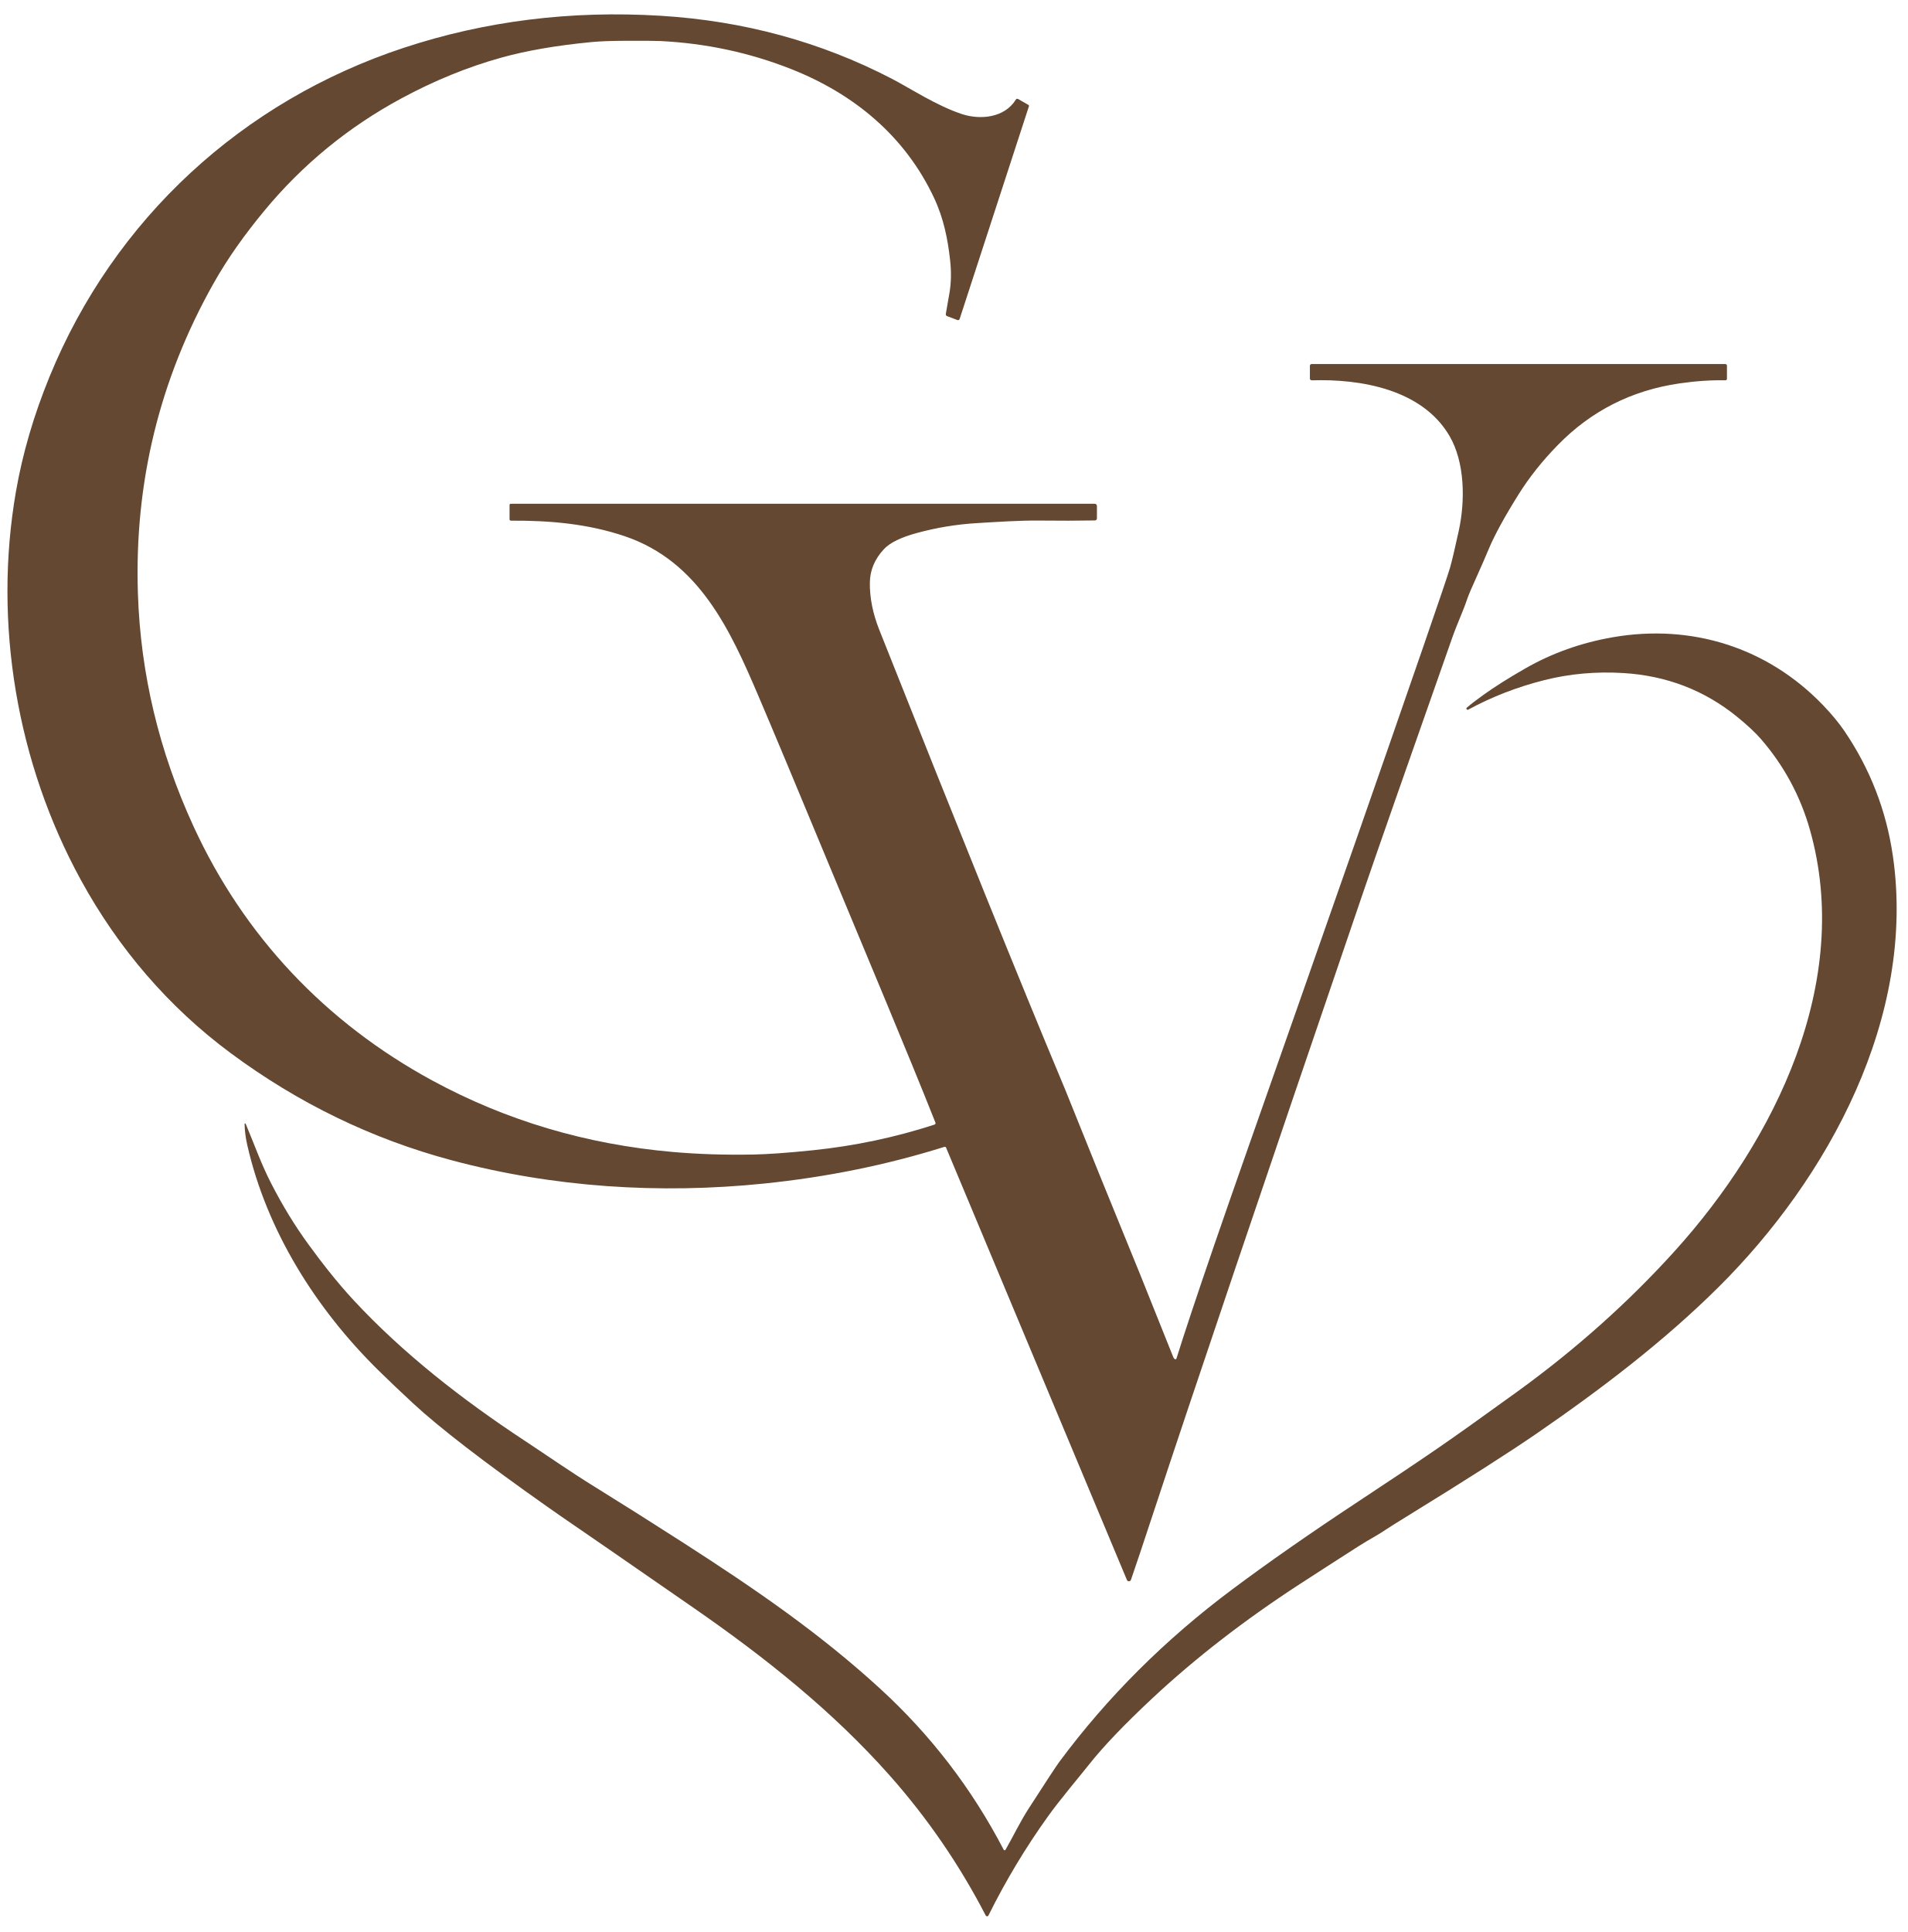
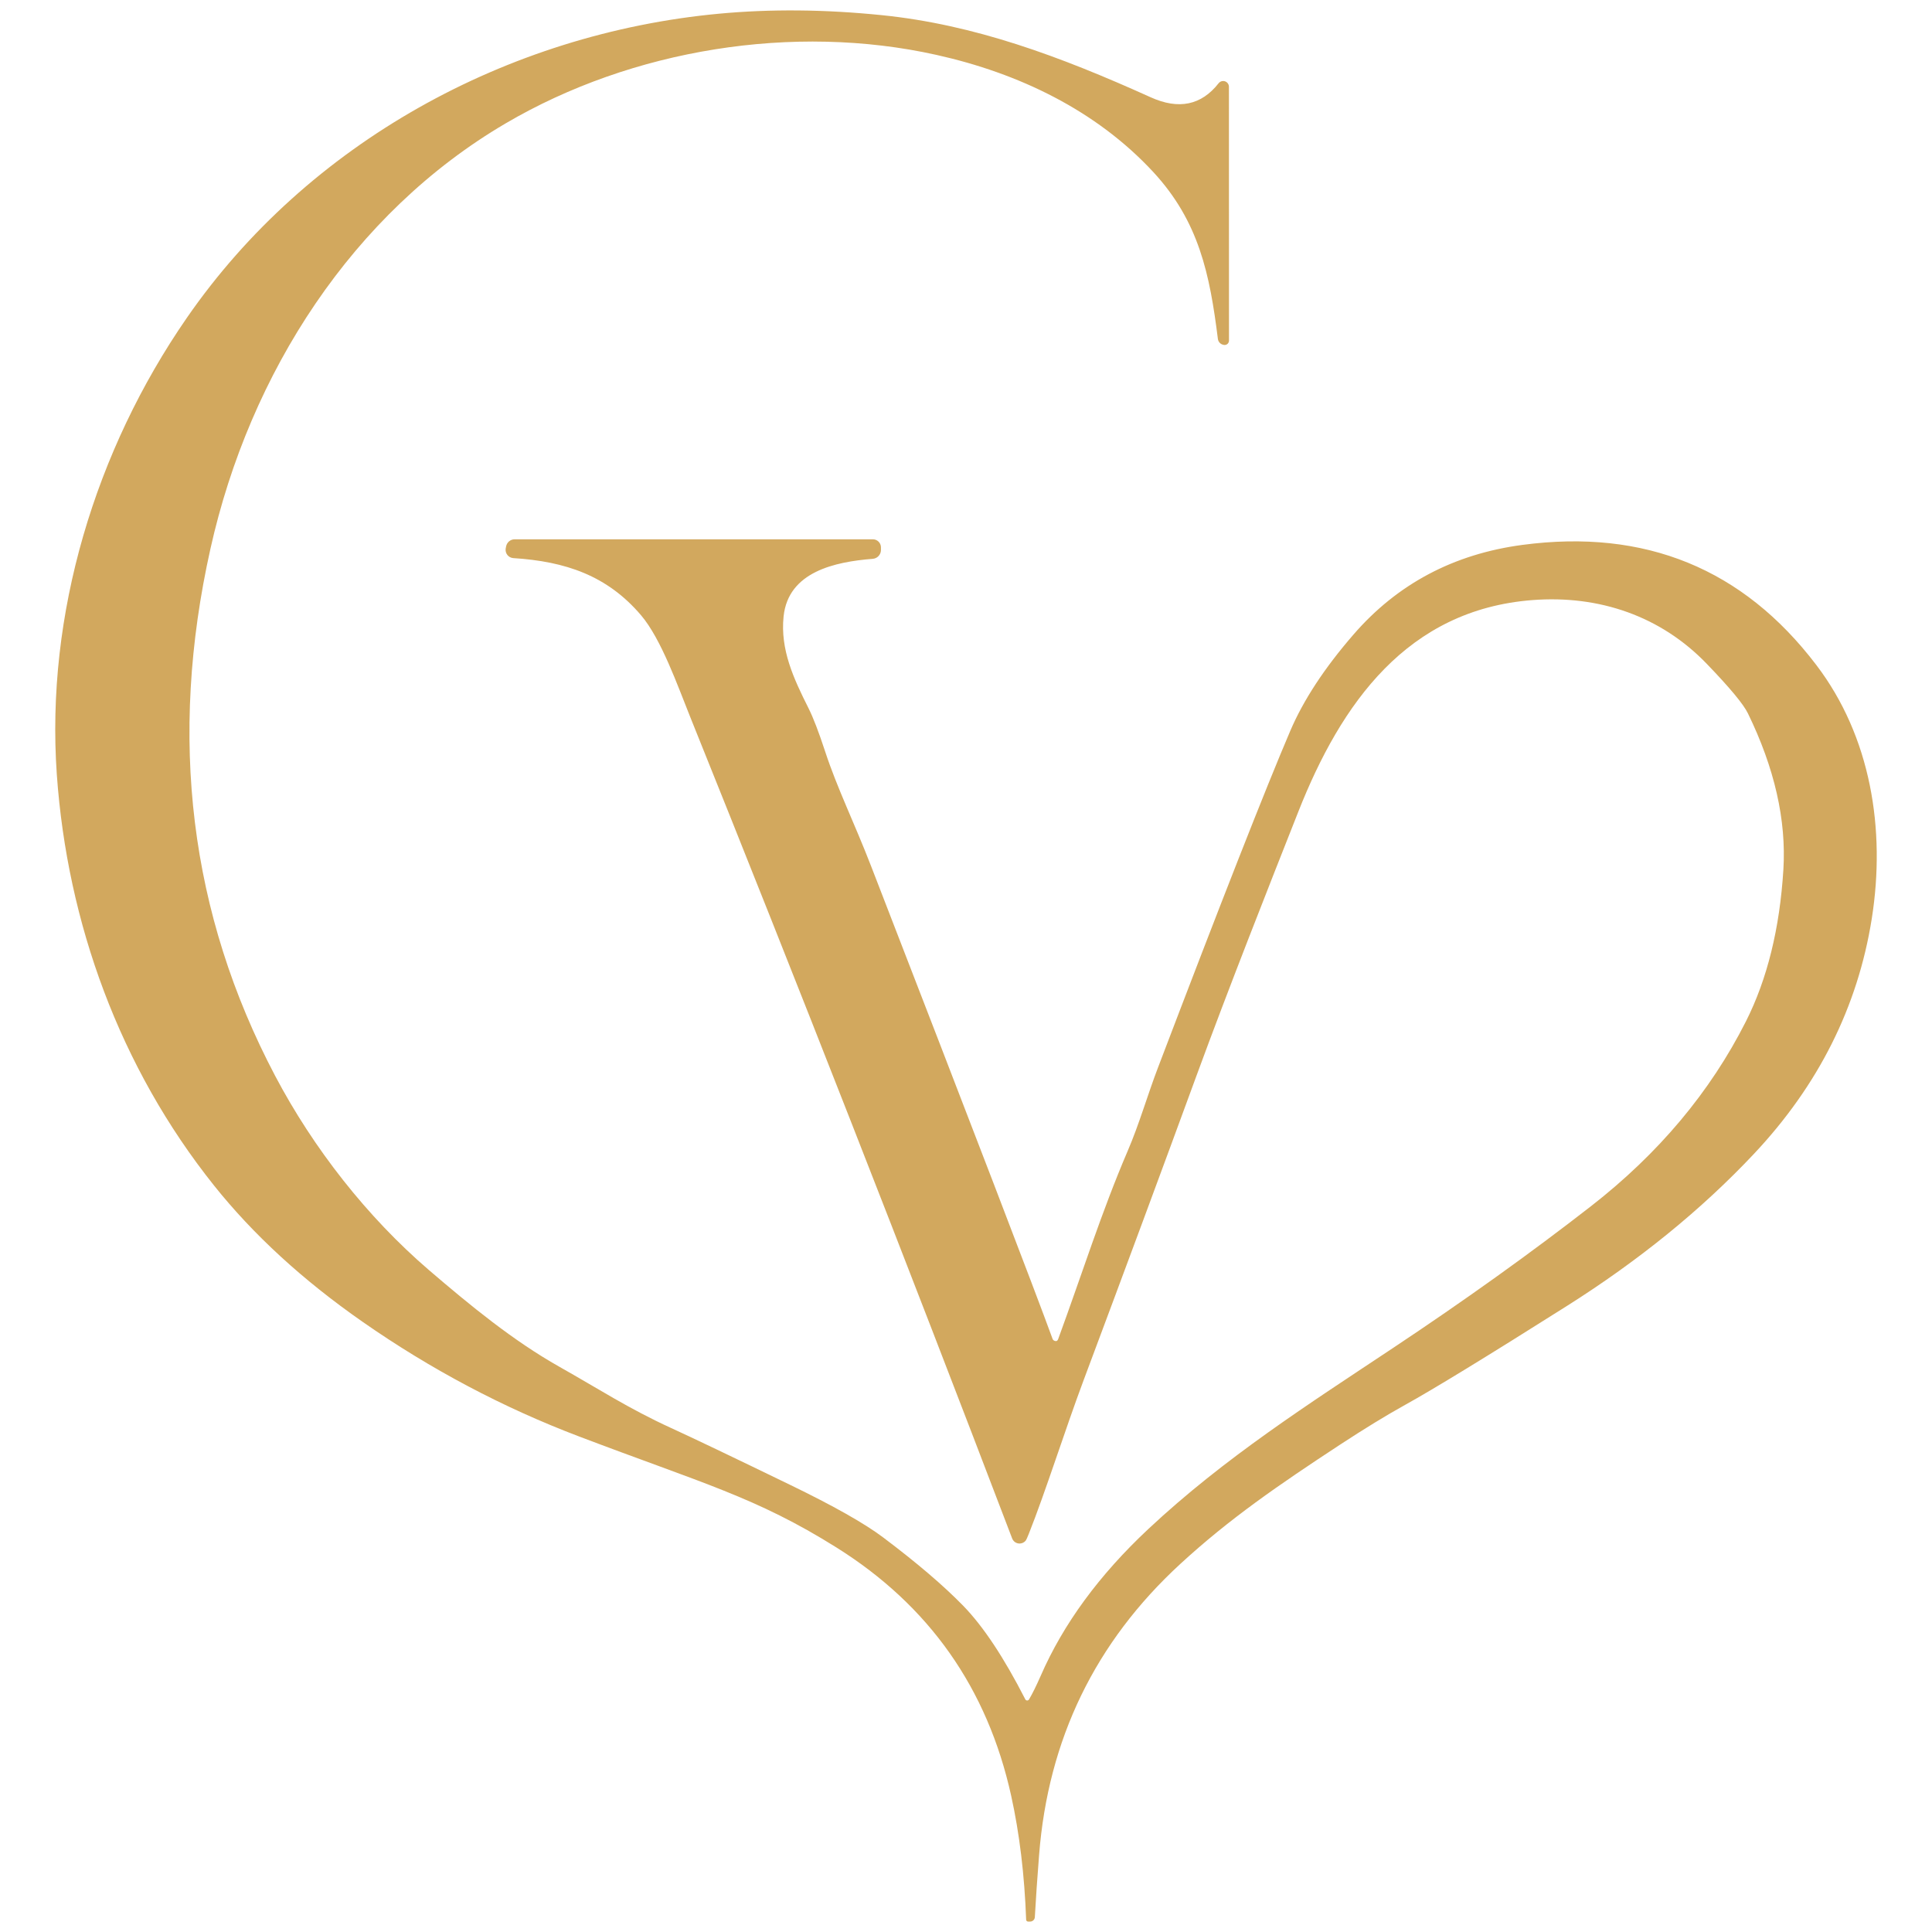
- <svg xmlns="http://www.w3.org/2000/svg" version="1.1" viewBox="235.00 210.00 795.00 805.00">
-   <path fill="#644831" d="   M 781.53 361.68   L 953.88 361.68   A 0.70 0.70 0.0 0 1 954.58 362.38   L 954.58 367.83   A 0.63 0.63 0.0 0 1 953.93 368.46   Q 945.01 368.27 934.74 369.76   Q 904.98 374.08 884.13 395.40   Q 874.42 405.33 867.75 416.00   Q 859.00 430.01 855.46 438.44   Q 852.95 444.40 850.87 448.99   Q 847.12 457.25 846.35 459.58   C 844.61 464.80 842.25 469.64 840.14 475.64   Q 810.69 559.33 803.21 581.21   Q 739.70 767.18 715.85 839.53   Q 708.73 861.13 706.24 868.26   A 0.90 0.90 0.0 0 1 704.56 868.31   L 629.22 688.20   A 0.60 0.59 69.9 0 0 628.50 687.86   Q 592.56 699.14 553.32 703.15   C 509.78 707.60 465.43 704.75 423.07 693.41   Q 373.38 680.11 331.15 648.82   C 305.17 629.57 284.24 605.06 268.69 576.65   C 242.02 527.94 232.13 469.68 241.64 414.84   Q 245.77 391.06 255.66 366.91   C 282.57 301.22 336.00 252.08 403.33 229.89   Q 454.11 213.15 510.26 216.57   Q 562.22 219.74 606.68 242.85   C 614.25 246.78 625.39 254.14 635.93 257.57   C 643.54 260.04 653.63 259.08 658.28 251.49   A 0.70 0.69 30.5 0 1 659.23 251.25   L 663.57 253.75   A 0.40 0.40 0.0 0 1 663.75 254.22   L 634.85 342.93   A 0.68 0.68 0.0 0 1 633.96 343.36   L 629.62 341.72   A 0.83 0.83 0.0 0 1 629.10 340.78   Q 629.22 340.17 630.62 332.06   Q 631.71 325.72 630.88 318.33   C 629.91 309.67 628.25 301.13 624.23 292.52   C 612.16 266.73 590.85 249.12 564.67 238.78   Q 538.62 228.48 509.99 227.09   Q 507.43 226.97 495.67 227.00   Q 486.72 227.02 481.36 227.54   Q 459.55 229.64 443.79 234.04   Q 422.79 239.90 402.26 250.99   Q 369.04 268.91 345.09 297.87   C 337.20 307.41 330.00 317.37 323.95 328.13   Q 290.19 388.13 292.46 457.25   Q 294.10 507.52 315.66 554.38   C 336.65 600.01 370.64 636.04 415.09 660.19   Q 461.18 685.22 515.24 689.98   Q 531.20 691.38 548.77 691.06   Q 558.00 690.89 573.65 689.28   C 591.10 687.49 608.19 683.86 624.37 678.59   A 0.64 0.64 0.0 0 0 624.77 677.74   C 613.14 648.44 595.96 607.73 581.44 572.74   Q 559.90 520.80 550.94 499.81   C 539.24 472.43 526.26 443.91 495.32 433.42   C 479.87 428.19 463.88 426.85 447.87 426.94   A 0.55 0.55 0.0 0 1 447.32 426.39   L 447.32 420.39   A 0.48 0.48 0.0 0 1 447.80 419.91   L 691.18 419.91   A 0.88 0.88 0.0 0 1 692.06 420.79   L 692.06 426.01   A 0.84 0.84 0.0 0 1 691.24 426.85   Q 680.72 427.04 668.02 426.90   C 659.87 426.81 650.11 427.49 642.00 427.97   Q 629.47 428.71 617.14 432.05   Q 607.12 434.76 603.35 438.77   Q 597.55 444.96 597.45 452.74   Q 597.32 462.21 601.37 472.42   Q 651.74 599.25 677.29 660.28   Q 678.73 663.72 678.89 664.12   Q 691.57 695.81 710.13 741.17   Q 712.01 745.78 723.84 775.39   Q 724.09 776.02 724.47 776.29   A 0.49 0.48 25.9 0 0 725.21 776.04   Q 729.92 760.87 741.04 728.49   C 755.58 686.16 789.36 591.44 828.15 479.16   Q 838.20 450.06 839.21 446.48   Q 840.47 442.04 842.84 431.12   C 845.55 418.64 845.43 402.62 838.91 391.54   C 827.52 372.17 801.87 367.81 781.58 368.47   A 0.76 0.75 88.9 0 1 780.80 367.71   L 780.80 362.42   A 0.74 0.73 -90.0 0 1 781.53 361.68   Z" />
-   <path fill="#644831" d="   M 336.91 678.32   A 0.24 0.23 33.3 0 1 337.36 678.23   C 341.52 688.17 343.71 694.71 347.98 703.07   Q 355.03 716.85 363.56 728.55   C 368.79 735.71 375.17 744.01 382.25 751.65   C 403.04 774.08 427.87 793.31 453.08 809.94   C 464.80 817.68 472.24 822.96 482.97 829.61   Q 500.41 840.41 519.70 852.81   C 550.11 872.37 576.52 890.53 601.73 913.61   Q 633.37 942.59 653.21 980.71   A 0.44 0.44 0.0 0 0 653.99 980.72   C 657.31 974.91 659.96 969.25 663.60 963.59   Q 674.46 946.72 676.49 943.98   Q 706.42 903.65 748.33 872.33   Q 771.06 855.34 801.08 835.55   Q 821.57 822.04 834.15 813.39   Q 845.25 805.76 867.29 789.80   Q 903.75 763.38 932.67 731.44   C 974.77 684.95 1007.12 618.94 989.12 555.63   Q 983.16 534.67 968.90 518.11   Q 965.26 513.89 958.70 508.57   Q 938.37 492.10 911.50 490.44   Q 894.37 489.39 878.55 493.37   Q 861.58 497.64 846.82 505.66   A 0.51 0.51 0.0 0 1 846.24 504.82   Q 848.56 502.79 853.21 499.46   Q 860.22 494.44 870.48 488.56   Q 887.25 478.94 907.08 475.51   C 939.81 469.85 971.49 479.72 994.64 503.85   Q 1000.04 509.49 1003.48 514.53   Q 1019.63 538.28 1023.73 566.76   C 1033.37 633.64 996.99 700.74 950.93 746.44   C 928.08 769.10 902.00 788.92 875.16 807.39   Q 858.30 818.99 821.84 841.44   Q 814.38 846.04 813.02 846.97   C 809.16 849.63 805.58 851.38 801.16 854.21   Q 786.31 863.71 776.40 870.16   Q 741.80 892.69 715.00 917.76   Q 697.63 934.01 688.75 945.25   C 684.75 950.30 676.66 959.85 671.69 966.79   Q 657.60 986.44 646.87 1008.10   A 0.65 0.64 44.4 0 1 645.72 1008.11   Q 629.39 976.55 605.94 950.04   C 581.89 922.85 553.46 900.35 524.03 879.96   Q 480.87 850.06 468.86 841.86   Q 467.42 840.88 463.15 837.87   Q 423.54 809.96 407.01 794.62   Q 398.90 787.10 392.67 780.97   C 366.66 755.37 346.12 722.80 338.01 687.01   Q 337.01 682.57 336.91 678.32   Z" />
+ <svg xmlns="http://www.w3.org/2000/svg" xml:space="preserve" width="210mm" height="210mm" version="1.1" style="shape-rendering:geometricPrecision; text-rendering:geometricPrecision; image-rendering:optimizeQuality; fill-rule:evenodd; clip-rule:evenodd" viewBox="0 0 21000 21000">
+   <defs>
+     <style type="text/css">
+    
+     .fil0 {fill:#D2A85E;fill-rule:nonzero}
+    
+   </style>
+   </defs>
+   <g id="Camada_x0020_1">
+     <path class="fil0" d="M11184.86 18472.43c36.48,-61.55 78.69,-146.82 126.58,-255.81 245.7,-564.35 635.79,-1096.63 1170.27,-1596.82 828.09,-775.33 1748.45,-1361.46 2652.36,-1962.74 788.96,-524.36 1508.91,-1039.92 2159.85,-1546.71 734.89,-572.28 1295.98,-1241.46 1683.18,-2007.55 232.09,-459.77 367.9,-1010.07 407.47,-1650.89 32.97,-537.12 -95.61,-1103.24 -385.69,-1698.36 -48.79,-100.22 -198.02,-279.76 -447.68,-538.64 -497.1,-516.23 -1164.98,-748.3 -1894.82,-692.26 -1360.12,104.81 -2079.41,1122.13 -2544.24,2300.29 -311.18,787.2 -758.19,1918.54 -1104.98,2864.64 -363.93,993.8 -773.56,2098.78 -1228.92,3314.97 -203.73,545.24 -414.69,1215.07 -596,1670.65 -16.72,41.77 -27.71,65.94 -32.97,72.51 -16.42,20.16 -41.01,31.88 -67,31.88 -35.81,0 -67.93,-22.13 -80.69,-55.6 -1168.72,-3062.22 -2335.22,-6038.74 -3499.56,-8929.55 -135.8,-337.54 -314.49,-847.19 -534.7,-1105.62 -368.54,-432.51 -822.8,-584.14 -1386.48,-620.42 -0.47,0 -2.42,-0.15 -4.31,-0.35 -49.61,-5.21 -85.65,-49.36 -80.46,-98.6 0.2,-1.92 0.47,-3.89 0.79,-5.78l4.19 -22.5c9.35,-45.88 48.82,-77.8 94.14,-77.13l3892.65 -0.02c48.44,0 87.71,39.27 87.71,87.69l-0.02 28.35c0.02,50.61 -39.17,92.58 -89.83,96.29 -410.58,32.27 -917.6,140.41 -968.36,625.65 -37.57,360.64 108.13,673.79 270.97,998.18 50.98,101.52 110.98,257.55 179.98,468.09 131.87,402.18 315.17,770.73 499.77,1247.39 1119.48,2889.48 1777.02,4602.35 1972.61,5138.59 3.96,10.99 11.66,18.44 23.07,22.4 18.02,6.61 30.55,0.67 37.58,-17.79 259.13,-706.11 470.76,-1381.23 755.57,-2045.15 126.59,-294.04 215.6,-608.53 330.3,-908.52 688.74,-1808.23 1167.85,-3027.71 1437.26,-3658.44 142.86,-334.48 371.41,-683.04 685.68,-1045.65 477.34,-551.62 1090.26,-877.08 1838.78,-976.43 1332.66,-176.7 2397,258.23 3192.99,1304.75 592.06,776.66 757.54,1786.72 603.25,2759.19 -152.5,958.61 -579.95,1811.09 -1282.33,2557.39 -570.08,605.69 -1248.06,1156.64 -2033.93,1652.89 -864.57,546.33 -1449.8,904.11 -1755.7,1073.33 -205.7,114.28 -440.43,257.78 -704.14,430.52 -673.15,441.73 -1205.21,806.98 -1739.91,1298.82 -925.21,850.94 -1436.81,1906.03 -1534.84,3165.28 -19.34,245.27 -34.71,469.86 -46.15,673.82 -1.15,26.56 -23.57,47.94 -50.98,48.11l-22.18 0c-0.03,0.03 -0.03,0.03 -0.03,0.03 -11.38,0 -20.73,-9.05 -21.1,-20.46 -18.02,-488.32 -72.29,-937.3 -162.82,-1346.94 -258,-1168.27 -891.6,-2068.22 -1900.77,-2699.83 -871.6,-545.91 -1454.41,-696.22 -2792.78,-1204.55 -830.73,-315.14 -1617.05,-731.6 -2358.97,-1249.36 -647.88,-451.84 -1185.19,-945 -1611.99,-1479.48 -1025.87,-1284.96 -1594.83,-2855.42 -1708.91,-4466.07 -122.62,-1743.86 418.01,-3525.95 1413.55,-4965.85 1313.97,-1900.08 3480.42,-3088.81 5780.74,-3305.05 563.48,-52.75 1155.09,-47.47 1774.81,15.82 1004.11,102.19 1930.42,445.02 2920.03,892.03 305.05,138.02 551.39,87.24 739.08,-152.3 11.86,-15.25 30.13,-24.2 49.46,-24.2 34.51,0 62.55,27.94 62.65,62.45l0.65 2759.16c0,1.39 -0.05,2.81 -0.18,4.21 -2.29,26.11 -25.02,45.45 -50.78,43.21 -1.5,-0.13 -2.97,-0.35 -4.44,-0.6l-3.29 -0.67c-32.79,-5.26 -57.93,-31.47 -62.02,-64.34 -87.64,-701.1 -205,-1277.34 -703.42,-1815.33 -621.07,-669.83 -1461.01,-1072.69 -2355.03,-1271.78 -1555.28,-346.79 -3309.66,-61.98 -4682.34,743.69 -1662.75,975.1 -2782.24,2710.37 -3209.46,4623 -459.75,2057.88 -225.49,3967.88 702.82,5729.96 416.01,789.18 1000.8,1534.84 1671.33,2111.08 452.94,388.33 915.1,767.41 1416.16,1050.26 425.9,239.99 759.51,458.2 1214.42,665.89 229,104.61 661.06,310.96 1296.18,619.07 470.75,228.13 806.98,418.01 1008.74,569.64 367.45,276.47 658.42,524.8 872.92,745.01 217.56,223.71 442.37,562.6 674.44,1016.64 3.96,7.63 11.86,12.44 20.48,12.44 8.07,0 15.55,-4.21 19.74,-11.12z" />
+   </g>
</svg>
